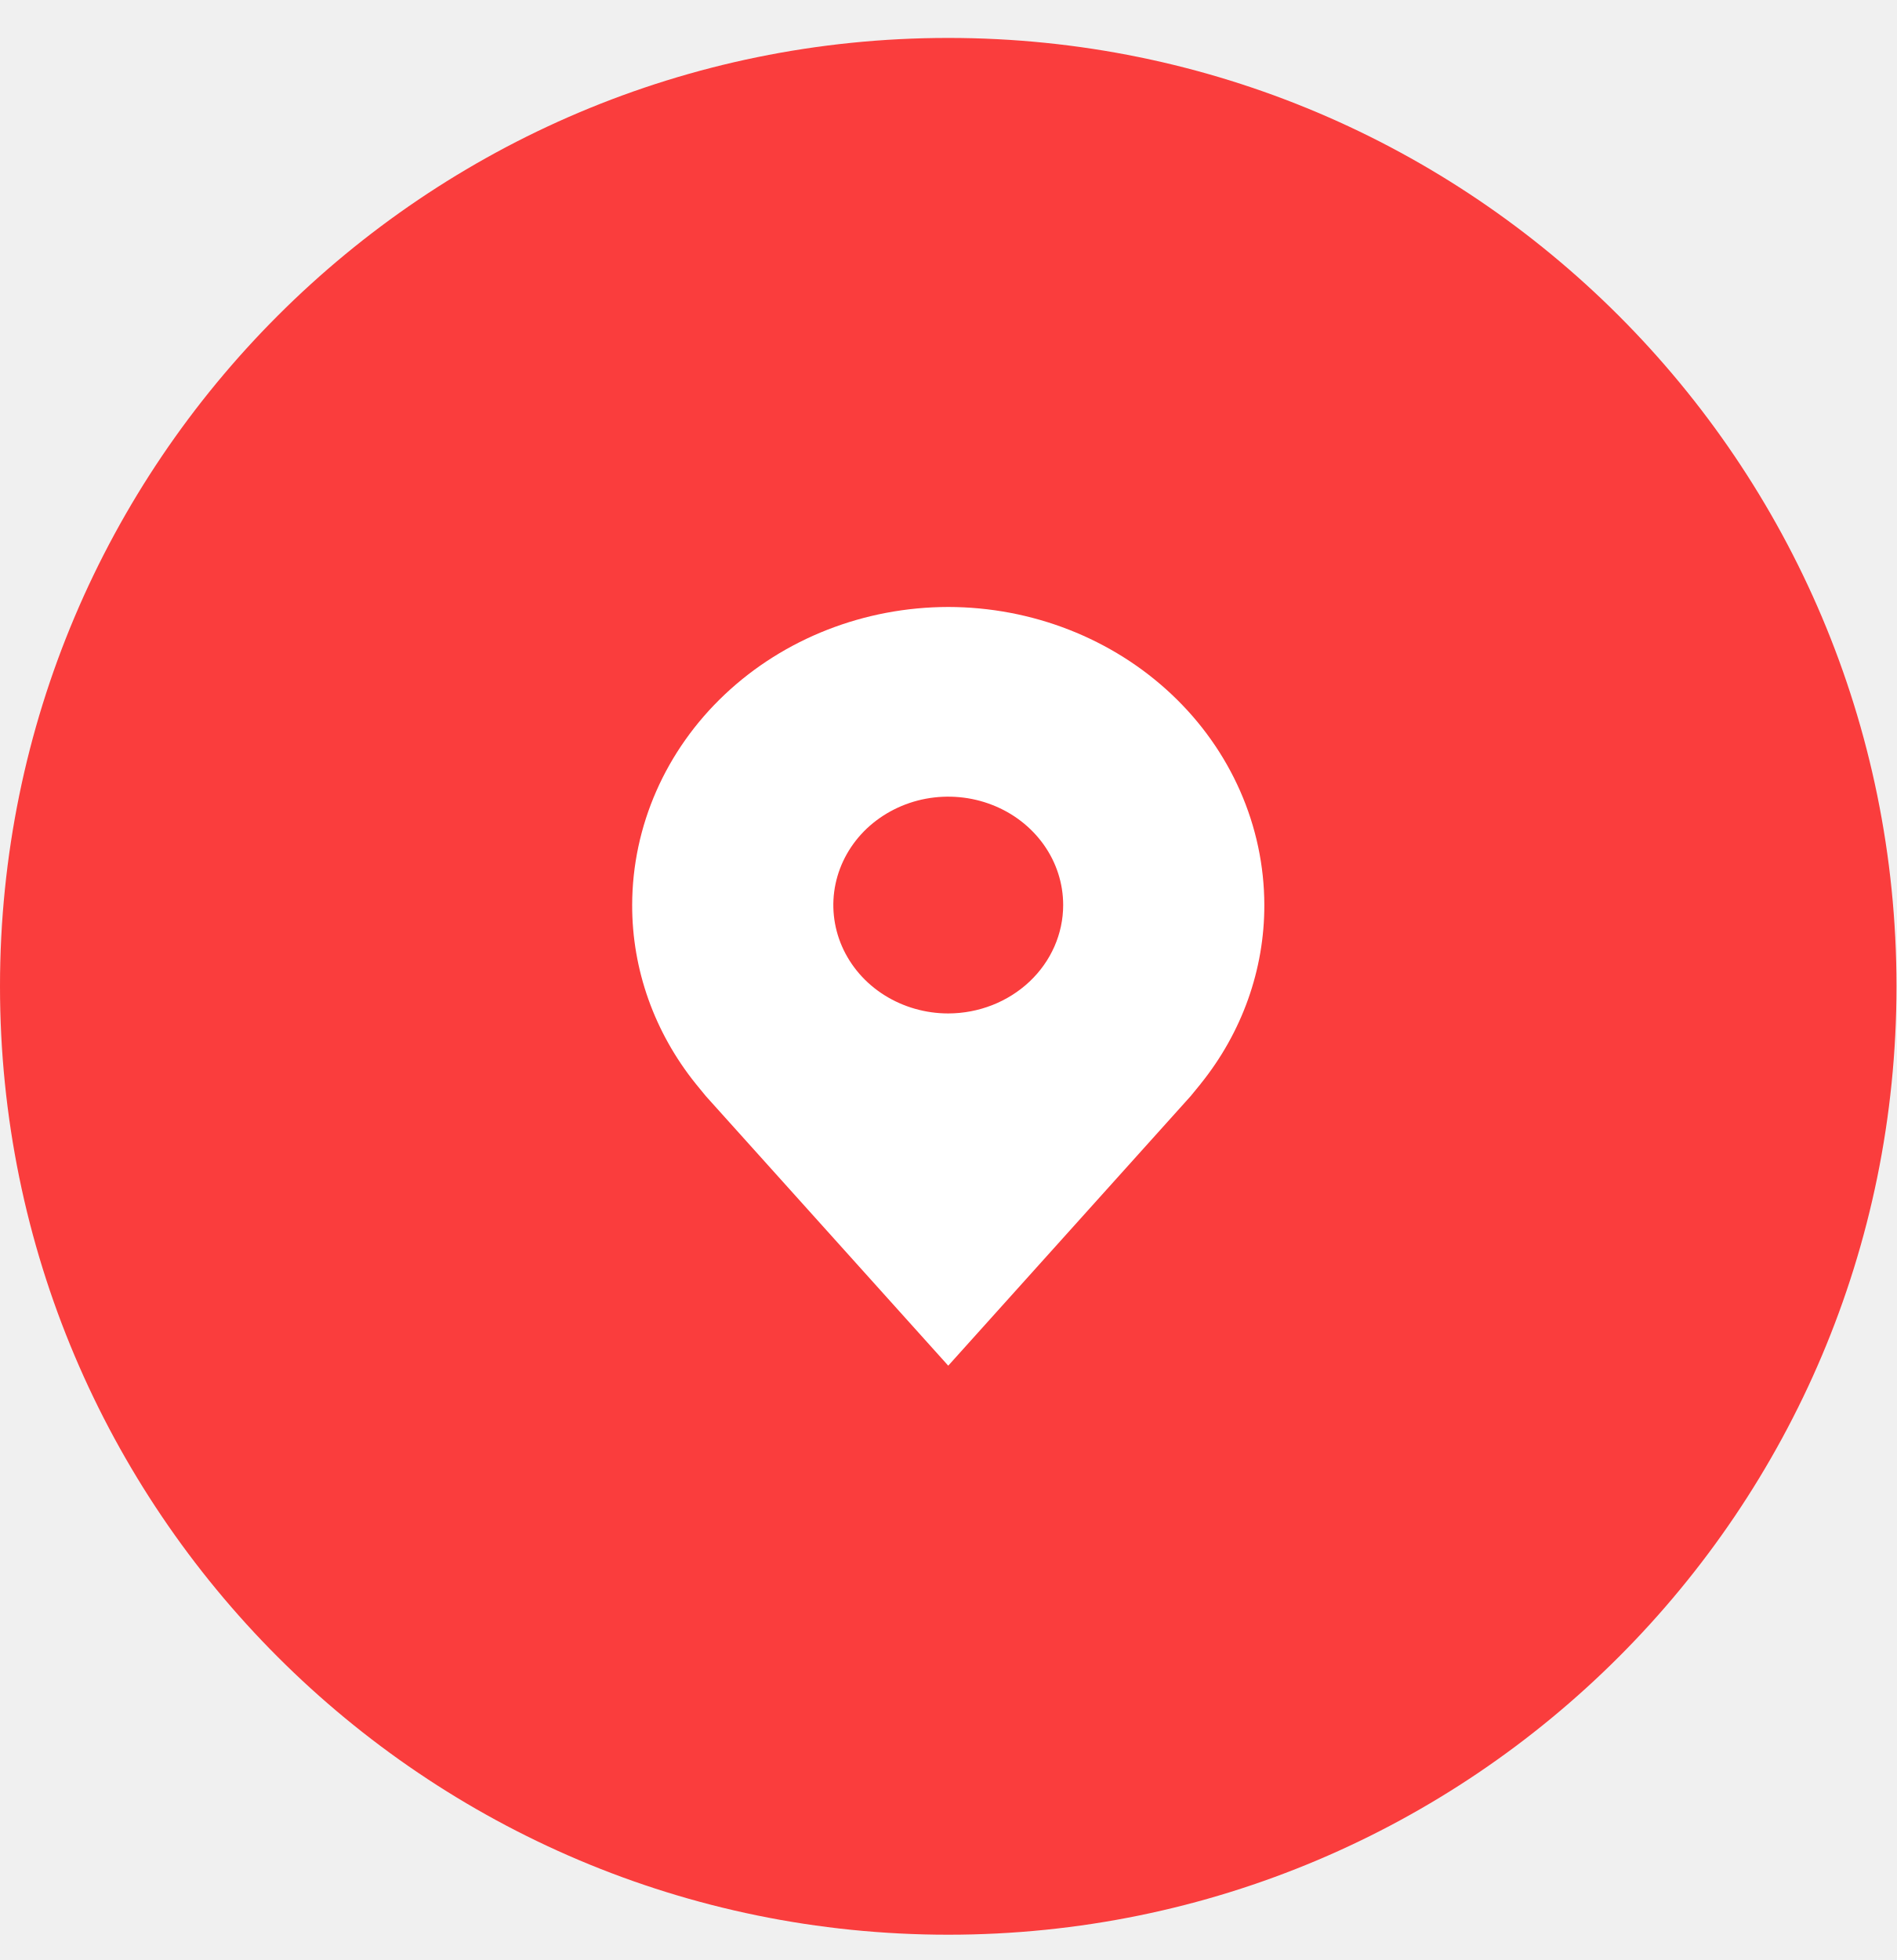
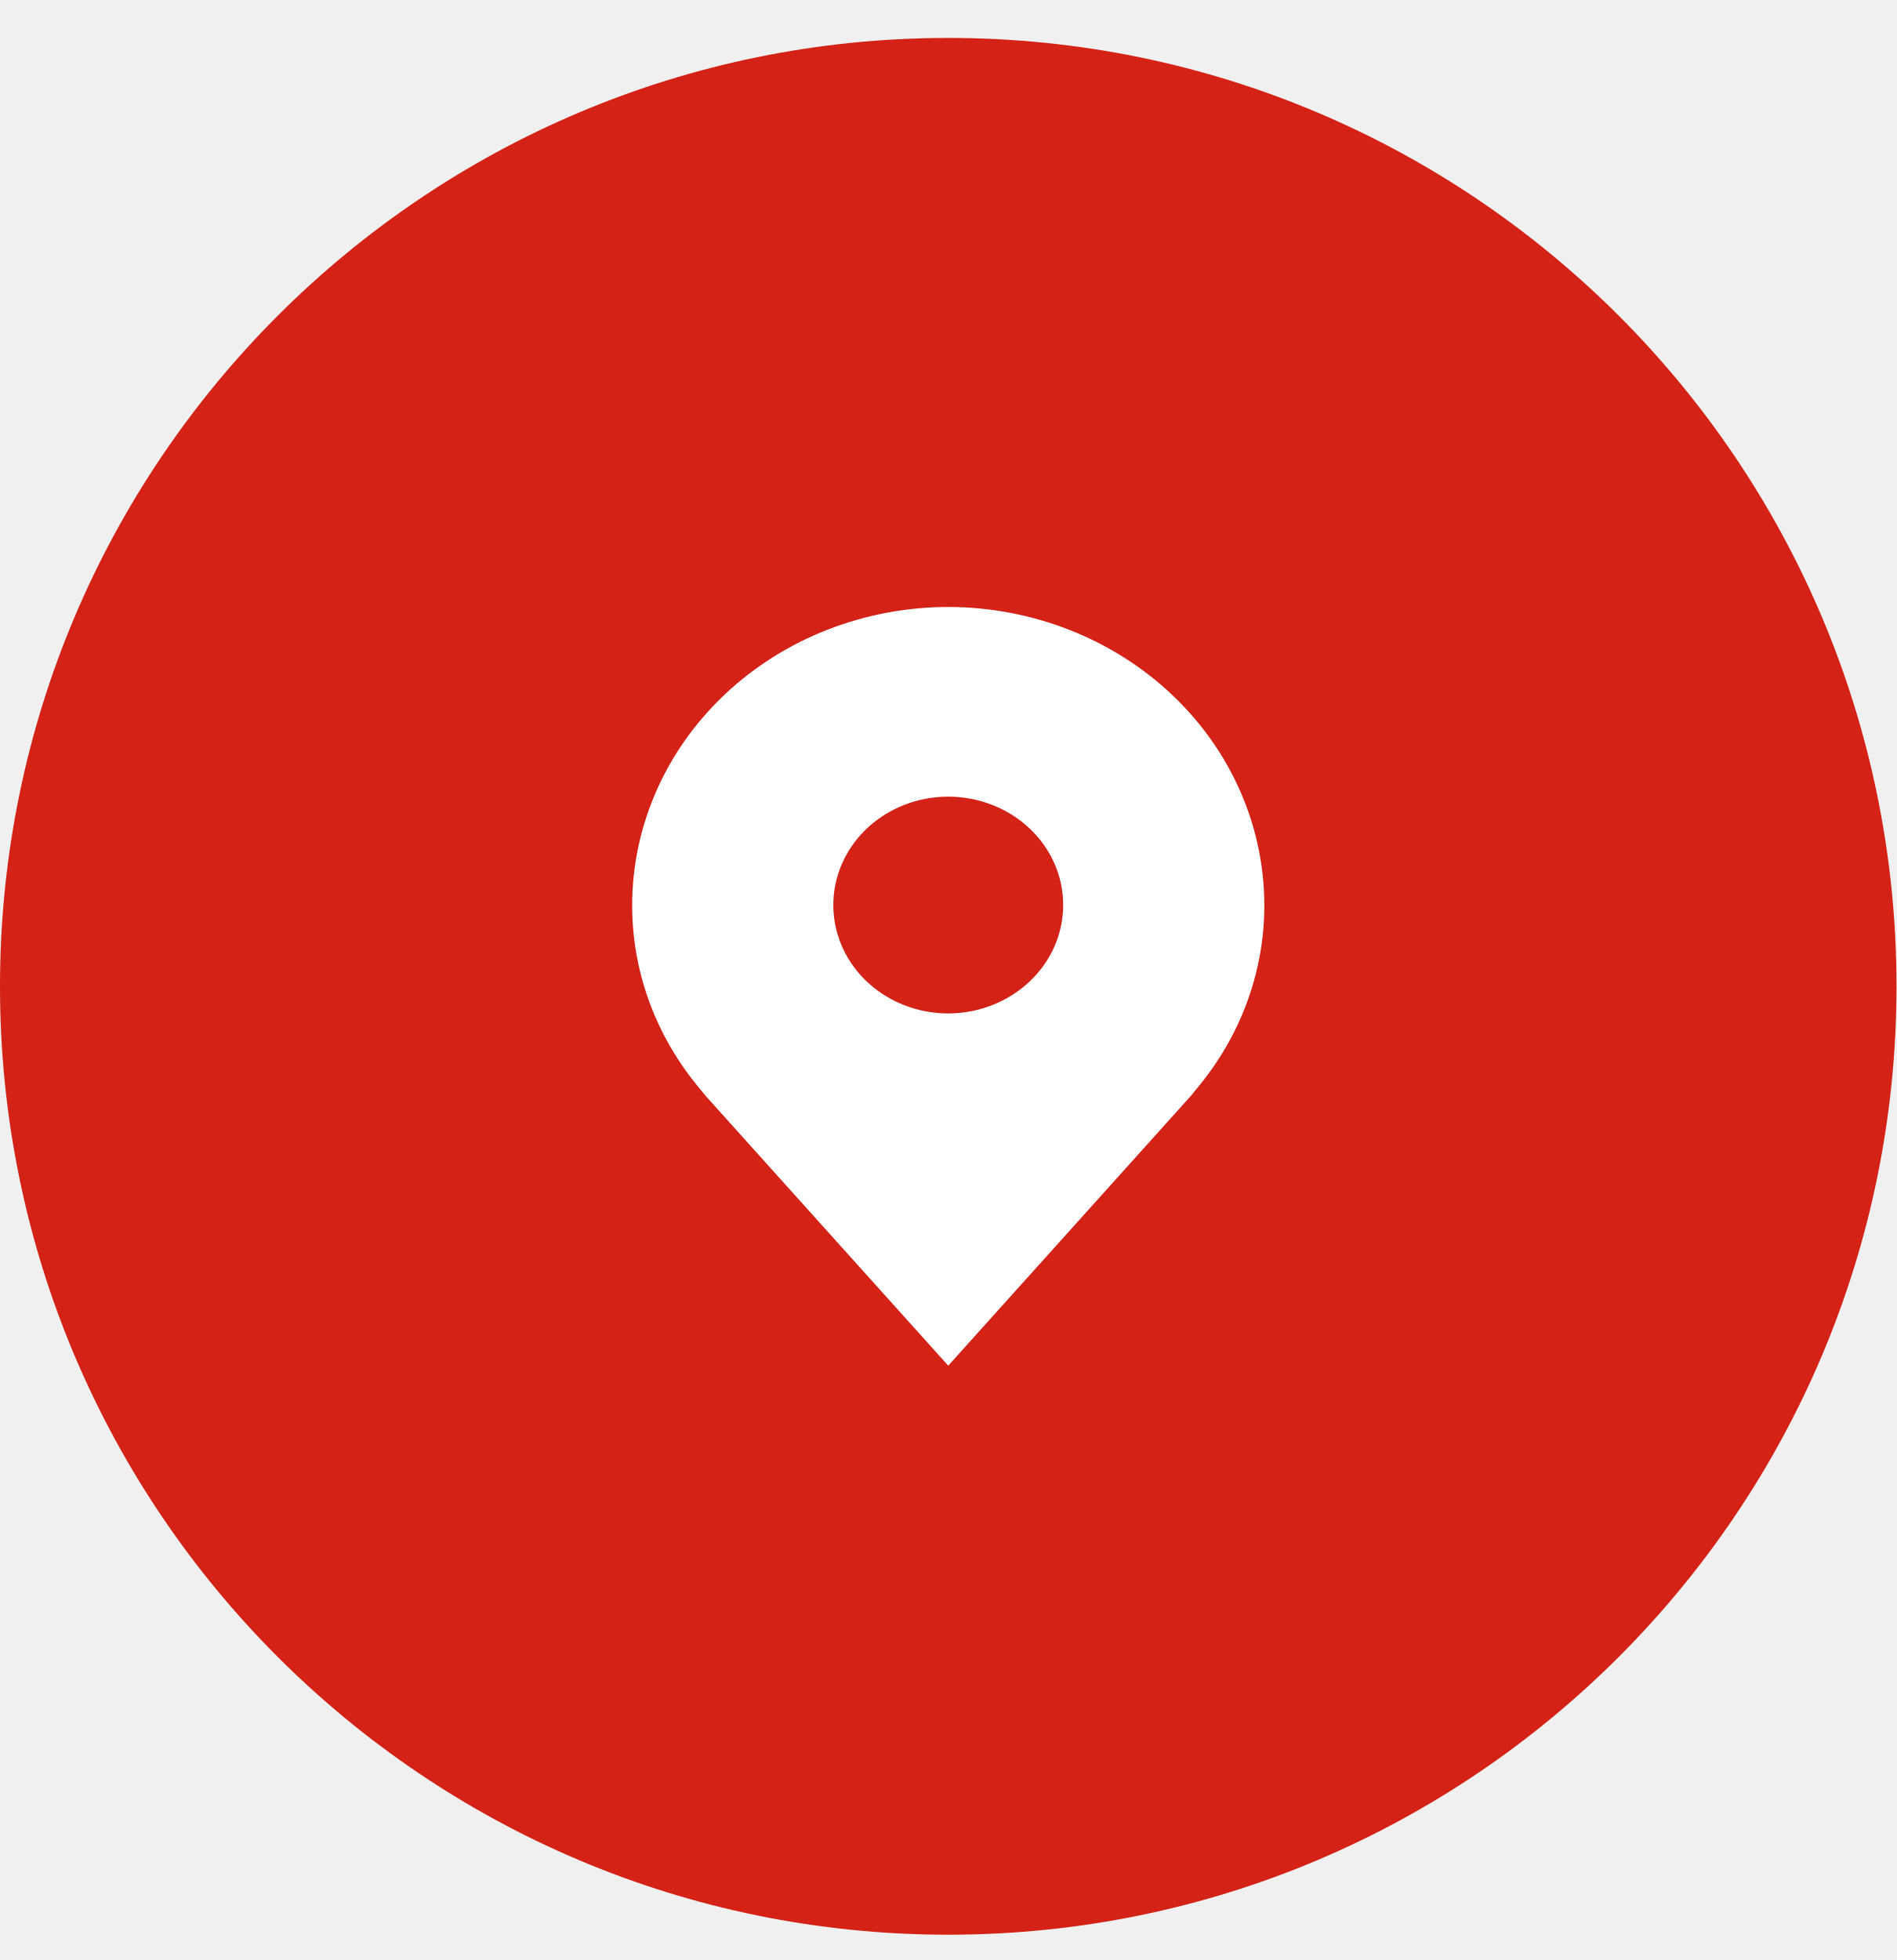
<svg xmlns="http://www.w3.org/2000/svg" width="30" height="31" viewBox="0 0 30 31" fill="none">
-   <circle cx="15" cy="15.6" r="15" fill="#FA3D3D" />
+   <circle cx="15" cy="15.6" r="15" fill="#D42216" />
  <path d="M15 9.6C13.674 9.602 12.403 10.099 11.466 10.983C10.529 11.866 10.002 13.065 10 14.314C9.998 15.336 10.352 16.329 11.007 17.143C11.007 17.143 11.144 17.312 11.166 17.337L15 21.6L18.836 17.335C18.856 17.312 18.993 17.143 18.993 17.143L18.993 17.142C19.648 16.329 20.002 15.335 20 14.314C19.998 13.065 19.471 11.866 18.534 10.983C17.596 10.099 16.326 9.602 15 9.6ZM15 16.029C14.64 16.029 14.289 15.928 13.99 15.74C13.691 15.552 13.458 15.284 13.32 14.97C13.183 14.657 13.147 14.312 13.217 13.98C13.287 13.648 13.46 13.342 13.714 13.102C13.969 12.863 14.293 12.699 14.645 12.633C14.998 12.567 15.364 12.601 15.696 12.731C16.028 12.86 16.312 13.08 16.512 13.362C16.712 13.644 16.818 13.975 16.818 14.314C16.818 14.769 16.626 15.205 16.285 15.526C15.944 15.847 15.482 16.028 15 16.029Z" fill="white" />
</svg>
